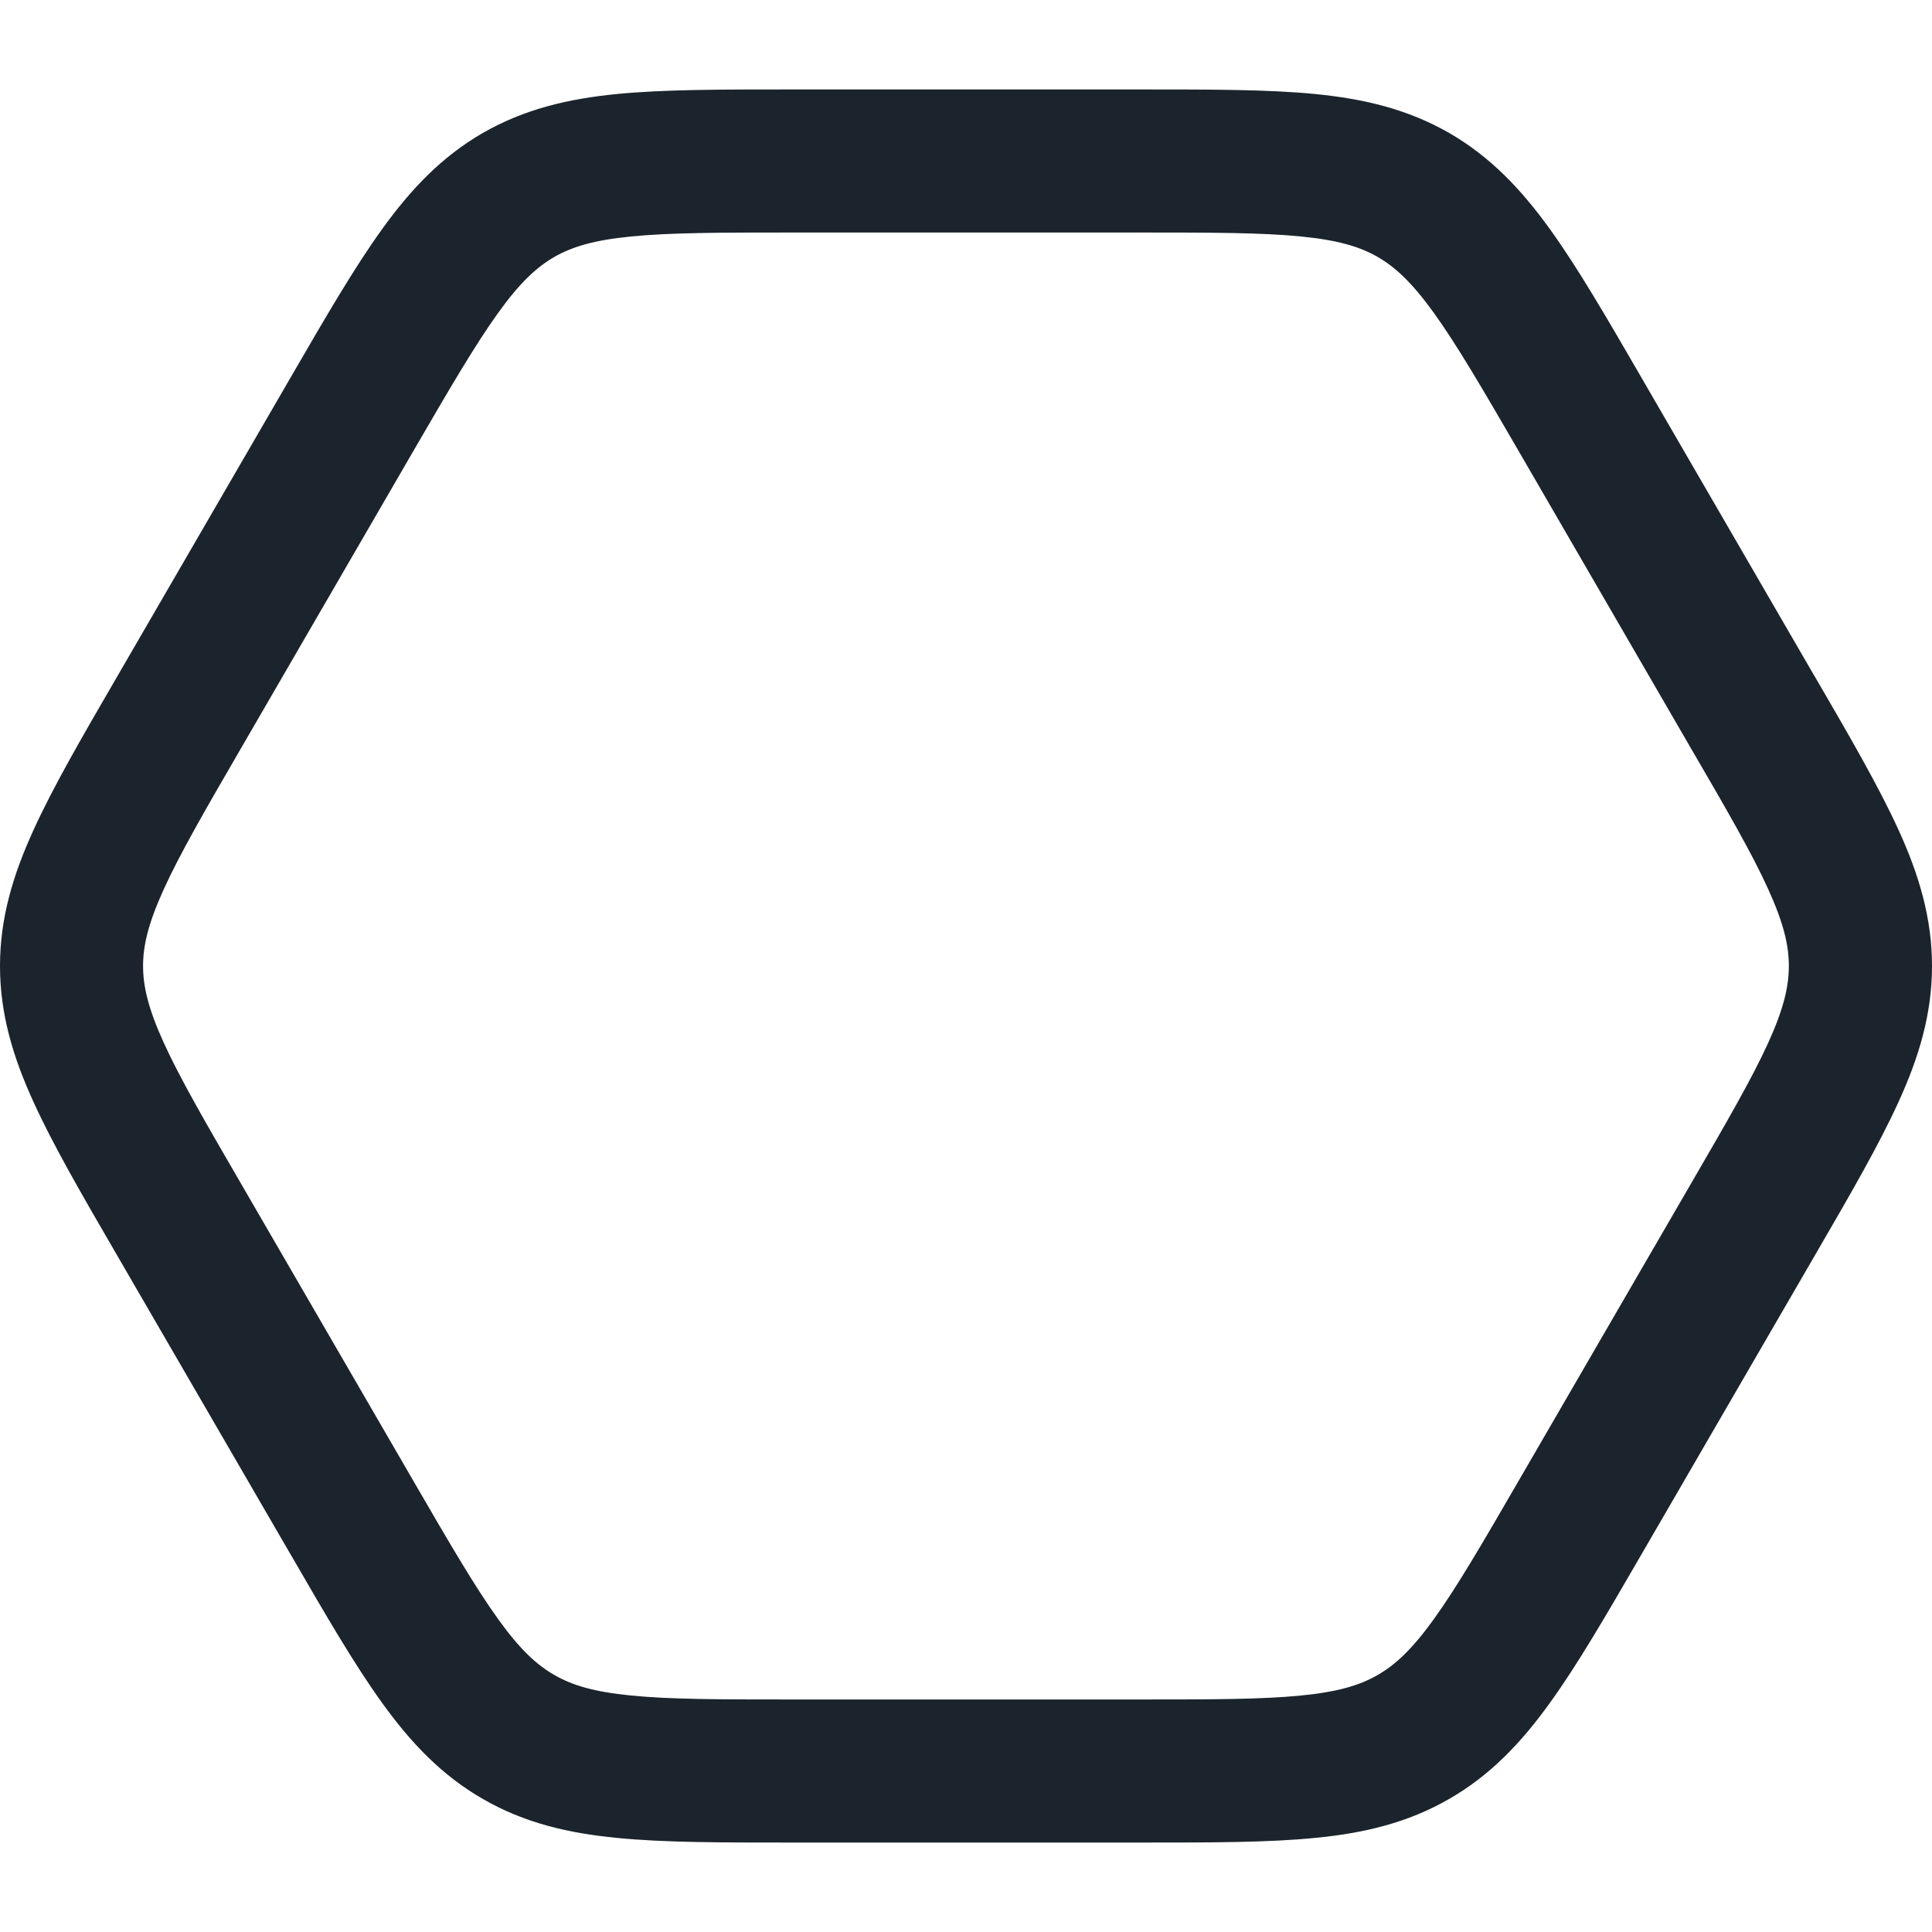
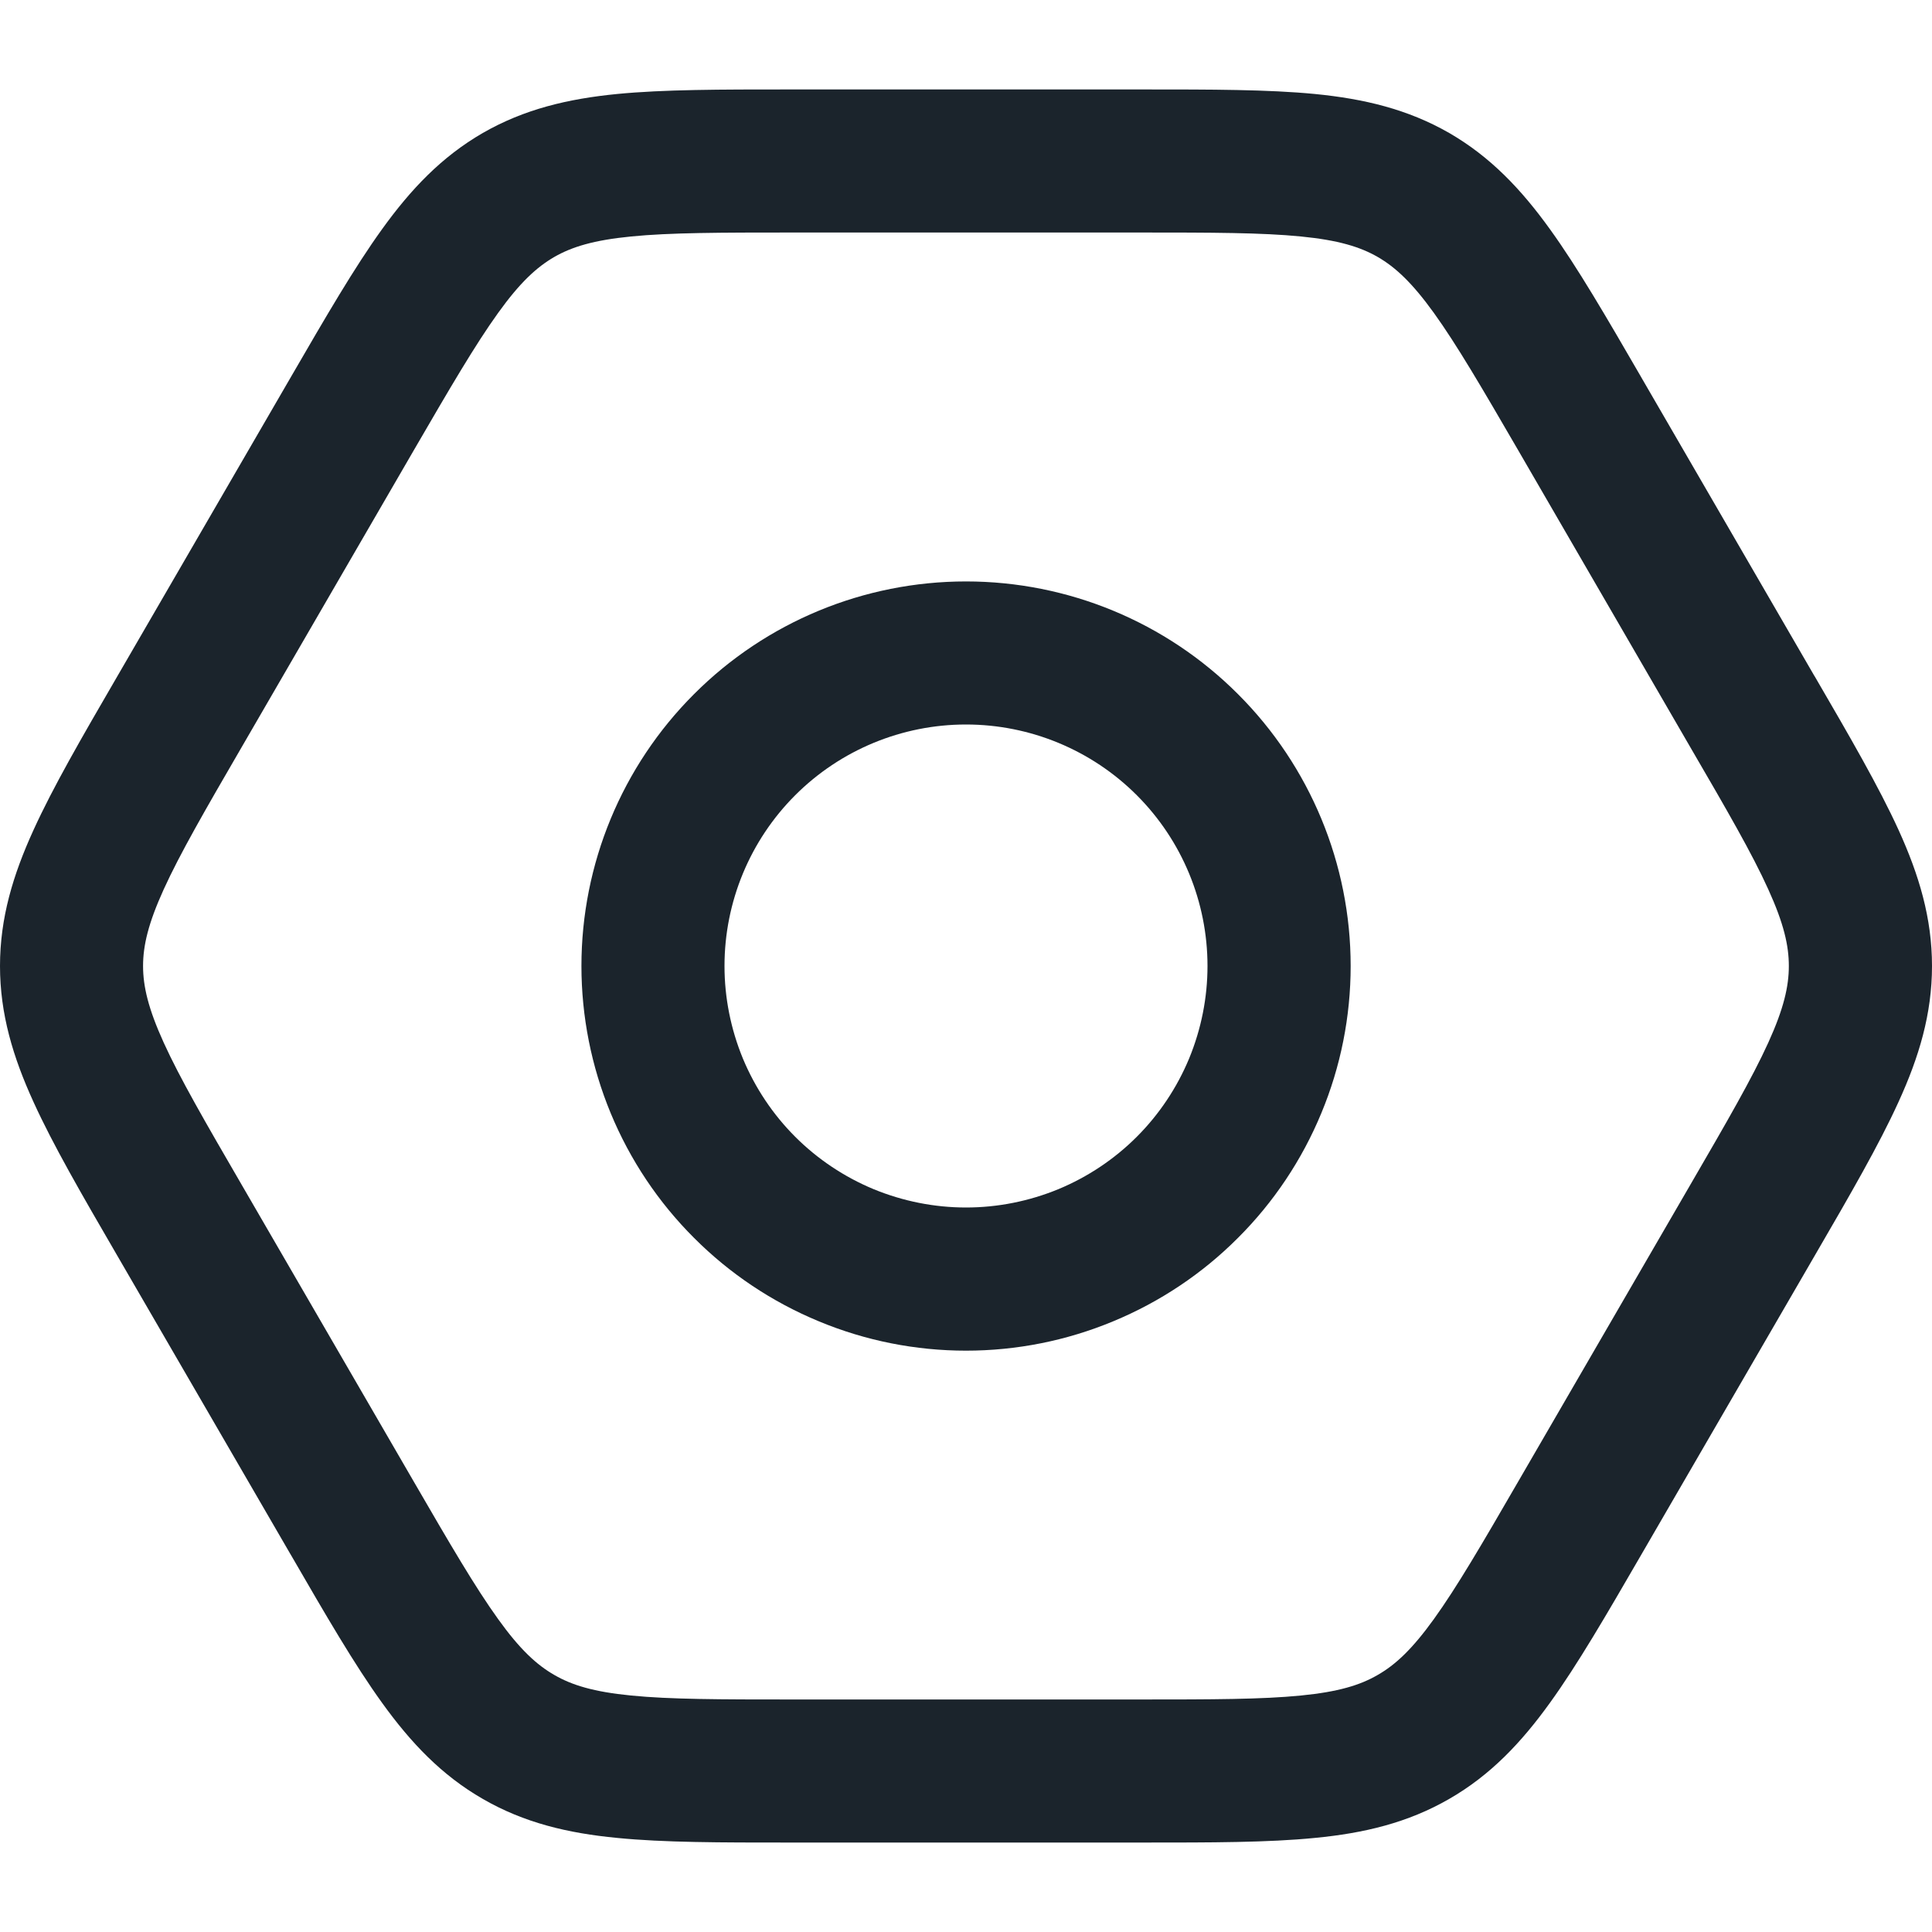
<svg xmlns="http://www.w3.org/2000/svg" width="20" height="20" viewBox="0 0 20 20" fill="none">
+   <path fill-rule="evenodd" clip-rule="evenodd" d="M10 7.5C9.337 7.5 8.701 7.763 8.232 8.232C7.763 8.701 7.5 9.337 7.5 10C7.5 10.328 7.565 10.653 7.69 10.957C7.816 11.26 8 11.536 8.232 11.768C8.464 12 8.74 12.184 9.043 12.31C9.347 12.435 9.672 12.5 10 12.5C10.328 12.5 10.653 12.435 10.957 12.31C11.26 12.184 11.536 12 11.768 11.768C12 11.536 12.184 11.26 12.31 10.957C12.435 10.653 12.5 10.328 12.5 10C12.5 9.337 12.237 8.701 11.768 8.232C11.299 7.763 10.663 7.5 10 7.5ZM7.185 7.185C7.931 6.438 8.944 6.019 10 6.019C11.056 6.019 12.069 6.438 12.815 7.185C13.562 7.931 13.982 8.944 13.982 10C13.982 10.523 13.879 11.041 13.678 11.524C13.478 12.007 13.185 12.446 12.815 12.815C12.446 13.185 12.007 13.478 11.524 13.678C11.041 13.879 10.523 13.982 10 13.982C9.477 13.982 8.959 13.879 8.476 13.678C7.993 13.478 7.554 13.185 7.185 12.815C6.815 12.446 6.522 12.007 6.322 11.524C6.122 11.041 6.019 10.523 6.019 10C6.019 8.944 6.438 7.931 7.185 7.185Z" fill="#1B242C" />
  <path fill-rule="evenodd" clip-rule="evenodd" d="M6.533 2.448C6.146 2.486 5.921 2.555 5.738 2.66C5.555 2.766 5.382 2.925 5.156 3.24C4.92 3.568 4.661 4.011 4.282 4.664C4.282 4.664 4.282 4.664 4.282 4.664L2.502 7.734C2.121 8.39 1.863 8.837 1.695 9.206C1.534 9.56 1.481 9.789 1.481 10C1.481 10.21 1.534 10.44 1.695 10.794C1.863 11.163 2.121 11.609 2.502 12.265L4.282 15.335C4.282 15.335 4.282 15.336 4.282 15.335C4.661 15.989 4.92 16.432 5.156 16.76C5.382 17.075 5.555 17.234 5.738 17.339C5.921 17.445 6.146 17.514 6.533 17.552C6.936 17.592 7.45 17.593 8.206 17.593H11.793C12.55 17.593 13.064 17.592 13.467 17.552C13.854 17.514 14.079 17.445 14.262 17.339C14.445 17.234 14.617 17.075 14.844 16.76C15.08 16.432 15.339 15.989 15.717 15.336C15.717 15.336 15.718 15.336 15.717 15.336L17.498 12.265C17.879 11.609 18.137 11.163 18.305 10.794C18.466 10.44 18.518 10.21 18.518 10C18.518 9.789 18.466 9.56 18.305 9.206C18.138 8.837 17.88 8.391 17.498 7.735L15.718 4.664C15.339 4.011 15.08 3.568 14.844 3.24C14.617 2.925 14.445 2.766 14.262 2.66C14.079 2.555 13.854 2.486 13.467 2.448C13.064 2.408 12.55 2.407 11.793 2.407H8.206C7.45 2.407 6.936 2.408 6.533 2.448ZM8.171 0.926H11.829C12.541 0.926 13.128 0.926 13.612 0.973C14.12 1.023 14.572 1.13 15.001 1.376C15.429 1.623 15.748 1.96 16.046 2.374C16.331 2.769 16.626 3.277 16.983 3.893L16.999 3.921L18.779 6.991L18.789 7.007C19.152 7.631 19.45 8.145 19.654 8.592C19.866 9.058 20 9.504 20 10C20 10.496 19.866 10.942 19.653 11.408C19.451 11.852 19.155 12.363 18.796 12.981L16.983 16.107C16.626 16.723 16.331 17.231 16.046 17.626C15.748 18.04 15.429 18.377 15.001 18.623C14.572 18.87 14.12 18.977 13.612 19.026C13.128 19.074 12.541 19.074 11.829 19.074H8.17C7.459 19.074 6.872 19.074 6.388 19.026C5.879 18.977 5.427 18.87 4.999 18.623C4.571 18.377 4.252 18.04 3.954 17.626C3.669 17.231 3.374 16.723 3.017 16.106L3.001 16.079L1.204 12.981C0.845 12.363 0.549 11.852 0.347 11.408C0.134 10.942 0 10.496 0 10C0 9.504 0.134 9.058 0.347 8.592C0.549 8.148 0.845 7.637 1.204 7.019L3.017 3.893C3.374 3.277 3.669 2.769 3.954 2.374C4.252 1.96 4.571 1.623 4.999 1.376C5.427 1.13 5.879 1.023 6.388 0.973C6.872 0.926 7.459 0.926 8.171 0.926Z" fill="#1B242C" />
</svg>
